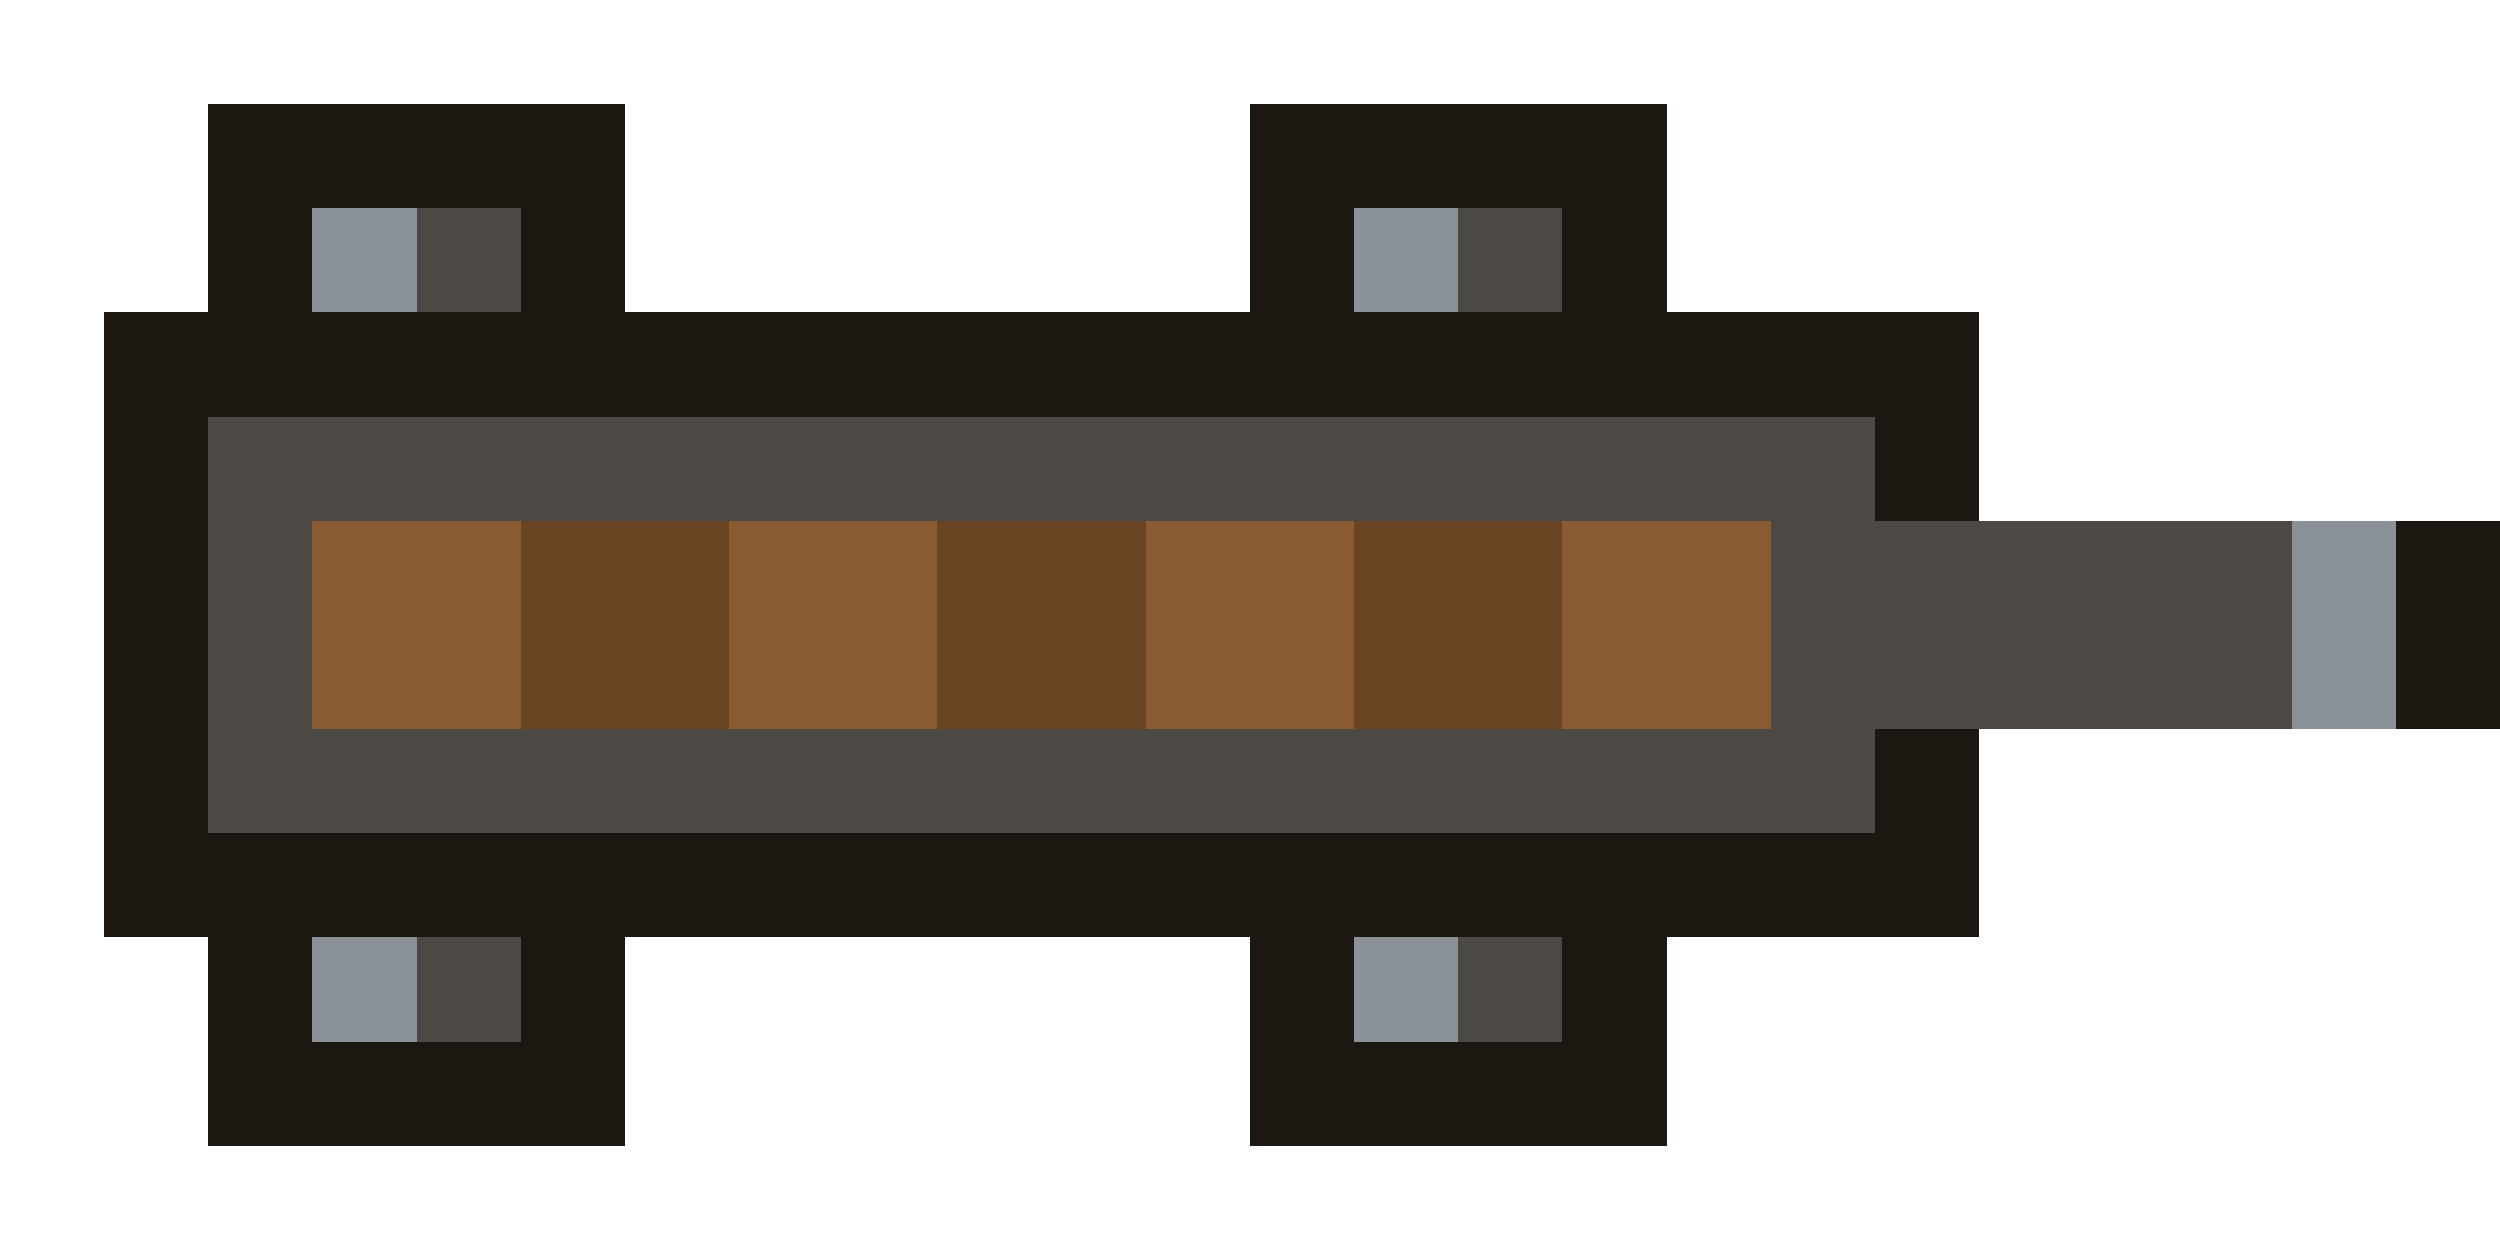
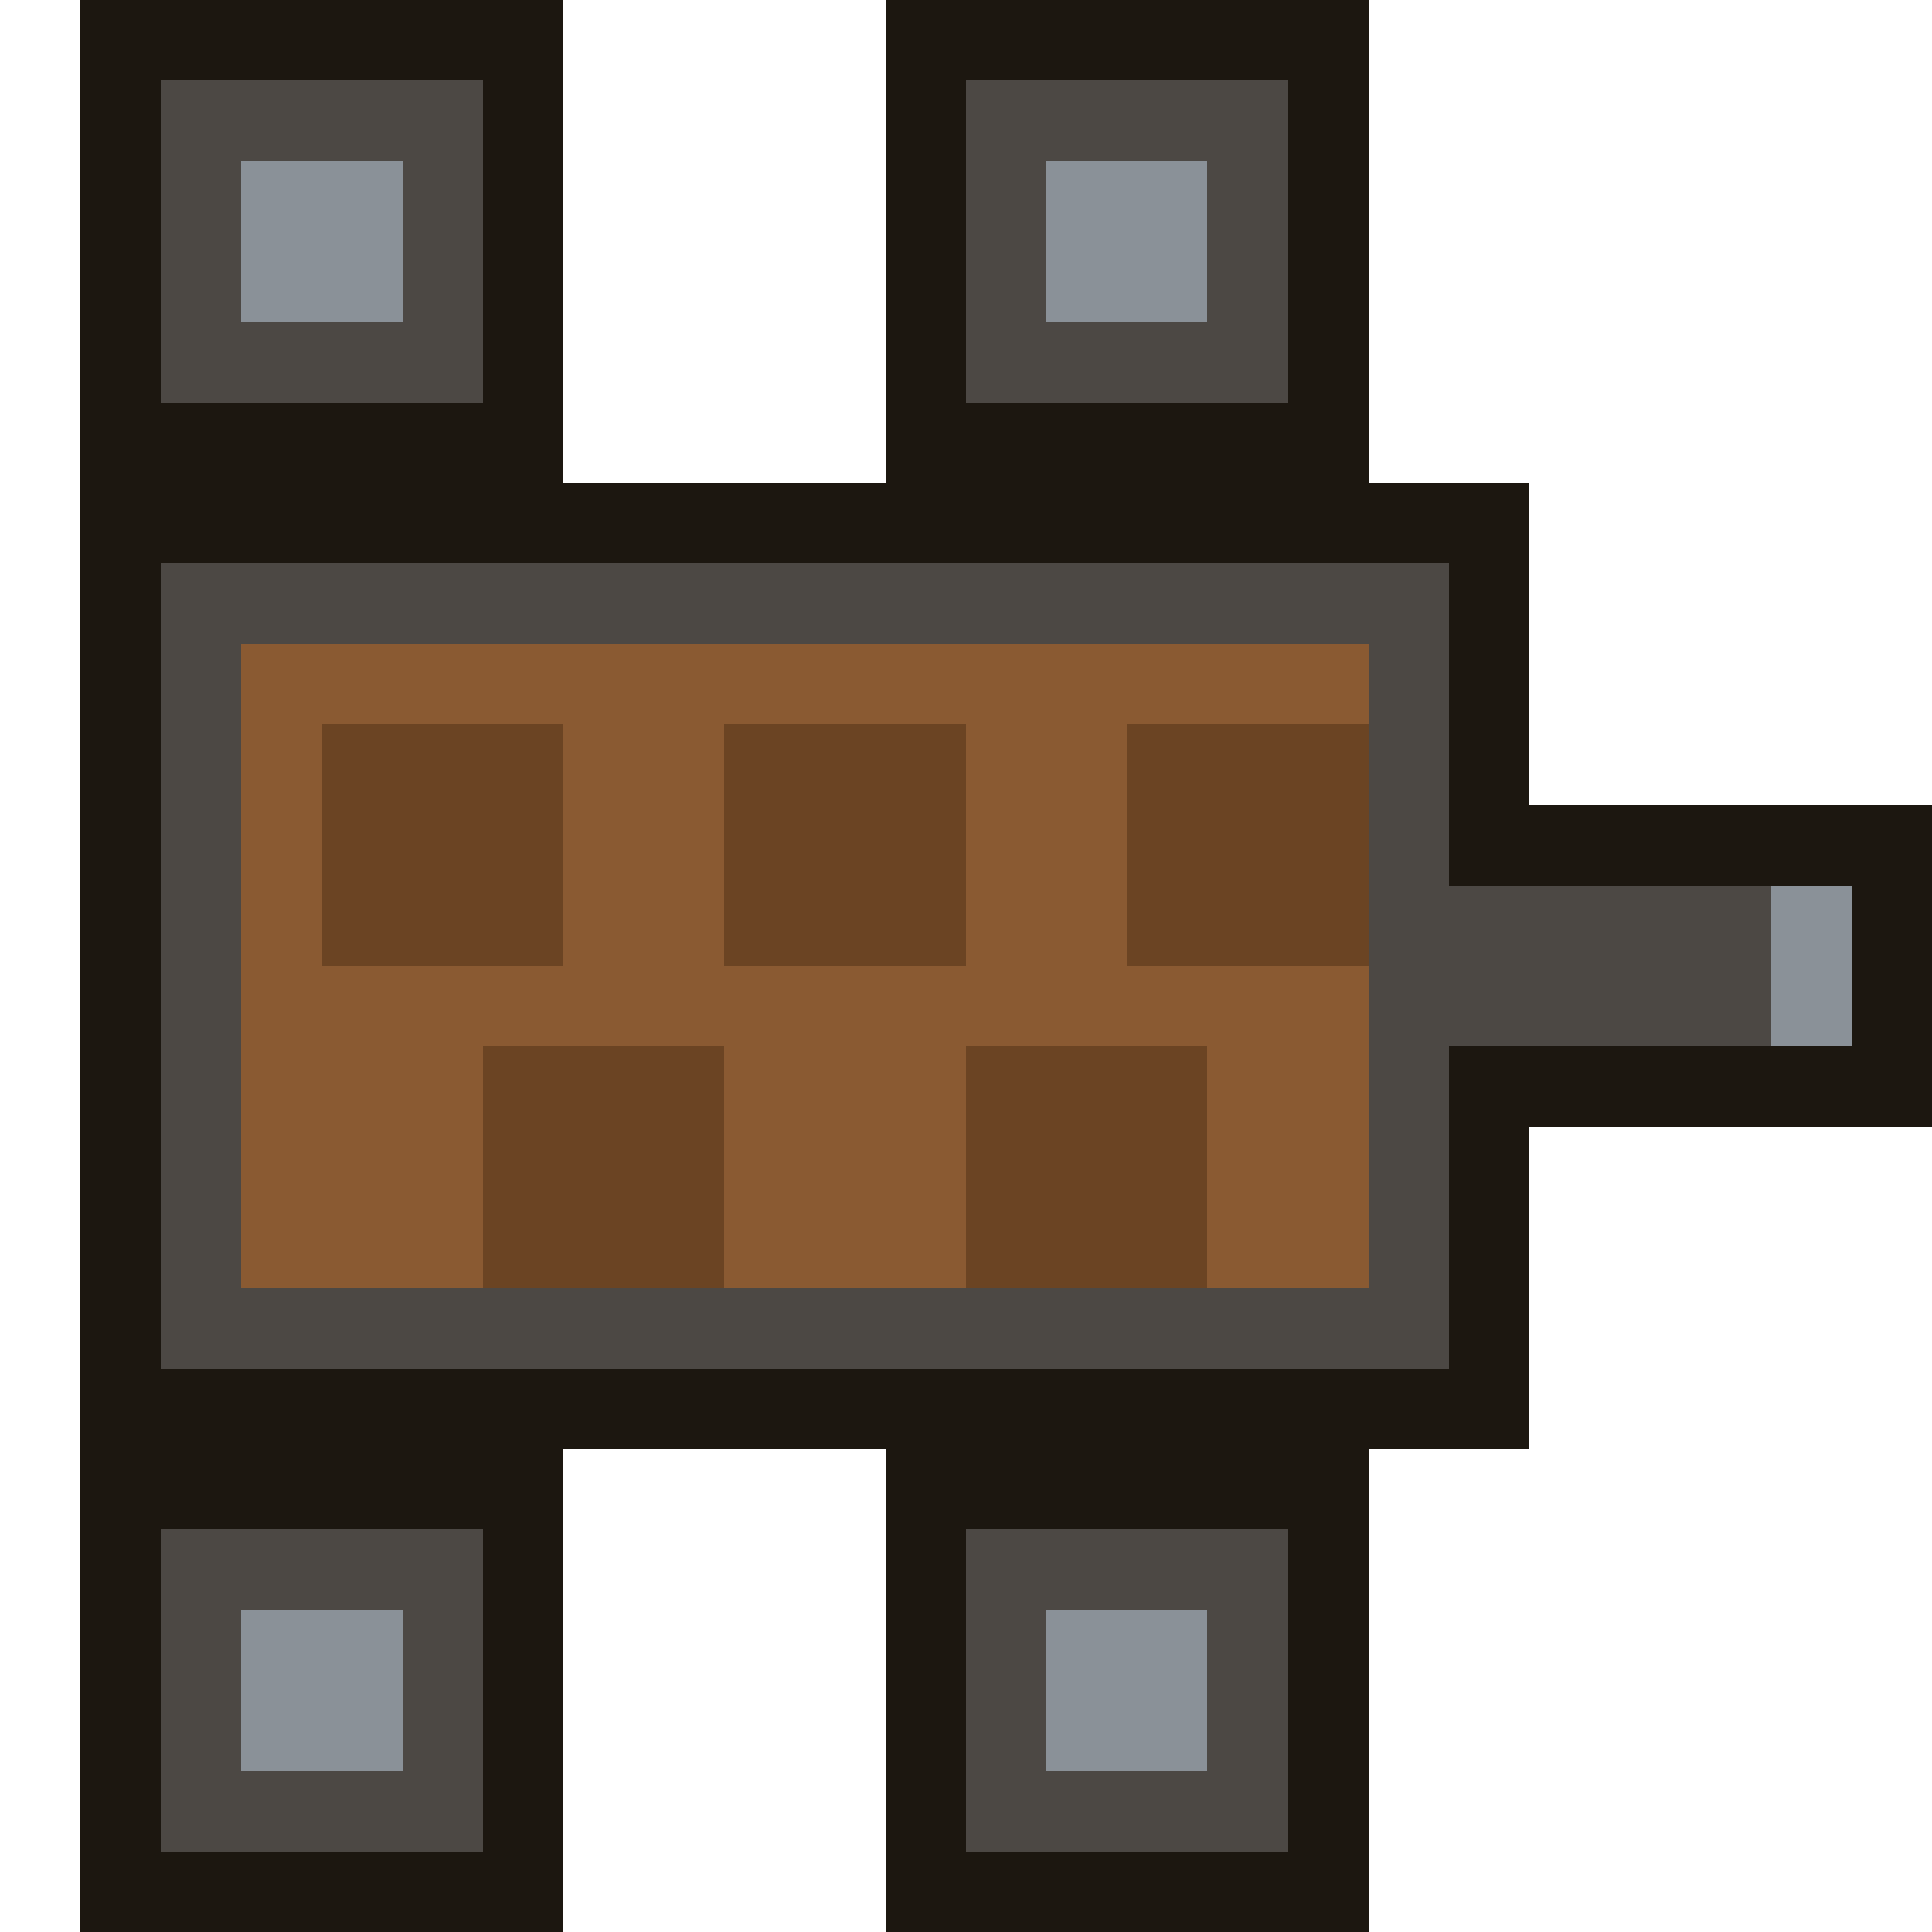
- <svg xmlns="http://www.w3.org/2000/svg" viewBox="0 0 24 12" fill="none" shape-rendering="crispEdges">
-   <rect fill="#1c1710" x="2" y="1" width="4" height="3" />
-   <rect fill="#1c1710" x="2" y="8" width="4" height="3" />
-   <rect fill="#4c4844" x="3" y="2" width="2" height="1" />
-   <rect fill="#4c4844" x="3" y="9" width="2" height="1" />
-   <rect fill="#8a9198" x="3" y="2" width="1" height="1" />
-   <rect fill="#8a9198" x="3" y="9" width="1" height="1" />
-   <rect fill="#1c1710" x="12" y="1" width="4" height="3" />
-   <rect fill="#1c1710" x="12" y="8" width="4" height="3" />
-   <rect fill="#4c4844" x="13" y="2" width="2" height="1" />
-   <rect fill="#4c4844" x="13" y="9" width="2" height="1" />
-   <rect fill="#8a9198" x="13" y="2" width="1" height="1" />
-   <rect fill="#8a9198" x="13" y="9" width="1" height="1" />
-   <rect fill="#2c322c" x="1" y="5" width="19" height="2" />
-   <rect fill="#1c1710" x="1" y="3" width="18" height="6" />
-   <rect fill="#8a5a32" x="2" y="4" width="16" height="4" />
-   <rect fill="#4c4844" x="2" y="4" width="16" height="1" />
+ <svg xmlns="http://www.w3.org/2000/svg" viewBox="0 0 24 24" fill="none" shape-rendering="crispEdges">
+   <rect fill="#1c1710" x="1" y="0" width="6" height="6" />
+   <rect fill="#4c4844" x="2" y="1" width="4" height="4" />
+   <rect fill="#8a9198" x="3" y="2" width="2" height="2" />
+   <rect fill="#1c1710" x="1" y="18" width="6" height="6" />
+   <rect fill="#4c4844" x="2" y="19" width="4" height="4" />
+   <rect fill="#8a9198" x="3" y="20" width="2" height="2" />
+   <rect fill="#1c1710" x="11" y="0" width="6" height="6" />
+   <rect fill="#4c4844" x="12" y="1" width="4" height="4" />
+   <rect fill="#8a9198" x="13" y="2" width="2" height="2" />
+   <rect fill="#1c1710" x="11" y="18" width="6" height="6" />
+   <rect fill="#4c4844" x="12" y="19" width="4" height="4" />
+   <rect fill="#8a9198" x="13" y="20" width="2" height="2" />
+   <rect fill="#2c322c" x="1" y="10" width="19" height="4" />
+   <rect fill="#1c1710" x="1" y="6" width="18" height="12" />
+   <rect fill="#8a5a32" x="2" y="7" width="16" height="10" />
  <rect fill="#4c4844" x="2" y="7" width="16" height="1" />
-   <rect fill="#4c4844" x="2" y="4" width="1" height="4" />
-   <rect fill="#4c4844" x="17" y="4" width="1" height="4" />
-   <rect fill="#6b4423" x="5" y="5" width="2" height="2" />
-   <rect fill="#6b4423" x="9" y="5" width="2" height="2" />
-   <rect fill="#6b4423" x="13" y="5" width="2" height="2" />
-   <rect fill="#1c1710" x="18" y="5" width="6" height="2" />
-   <rect fill="#4c4844" x="18" y="5" width="5" height="2" />
-   <rect fill="#8a9198" x="22" y="5" width="1" height="2" />
+   <rect fill="#4c4844" x="2" y="16" width="16" height="1" />
+   <rect fill="#4c4844" x="2" y="7" width="1" height="10" />
+   <rect fill="#4c4844" x="17" y="7" width="1" height="10" />
+   <rect fill="#6b4423" x="4" y="9" width="3" height="3" />
+   <rect fill="#6b4423" x="9" y="9" width="3" height="3" />
+   <rect fill="#6b4423" x="14" y="9" width="3" height="3" />
+   <rect fill="#6b4423" x="6" y="13" width="3" height="3" />
+   <rect fill="#6b4423" x="12" y="13" width="3" height="3" />
+   <rect fill="#1c1710" x="18" y="10" width="6" height="4" />
+   <rect fill="#4c4844" x="18" y="11" width="5" height="2" />
+   <rect fill="#8a9198" x="22" y="11" width="1" height="2" />
</svg>
